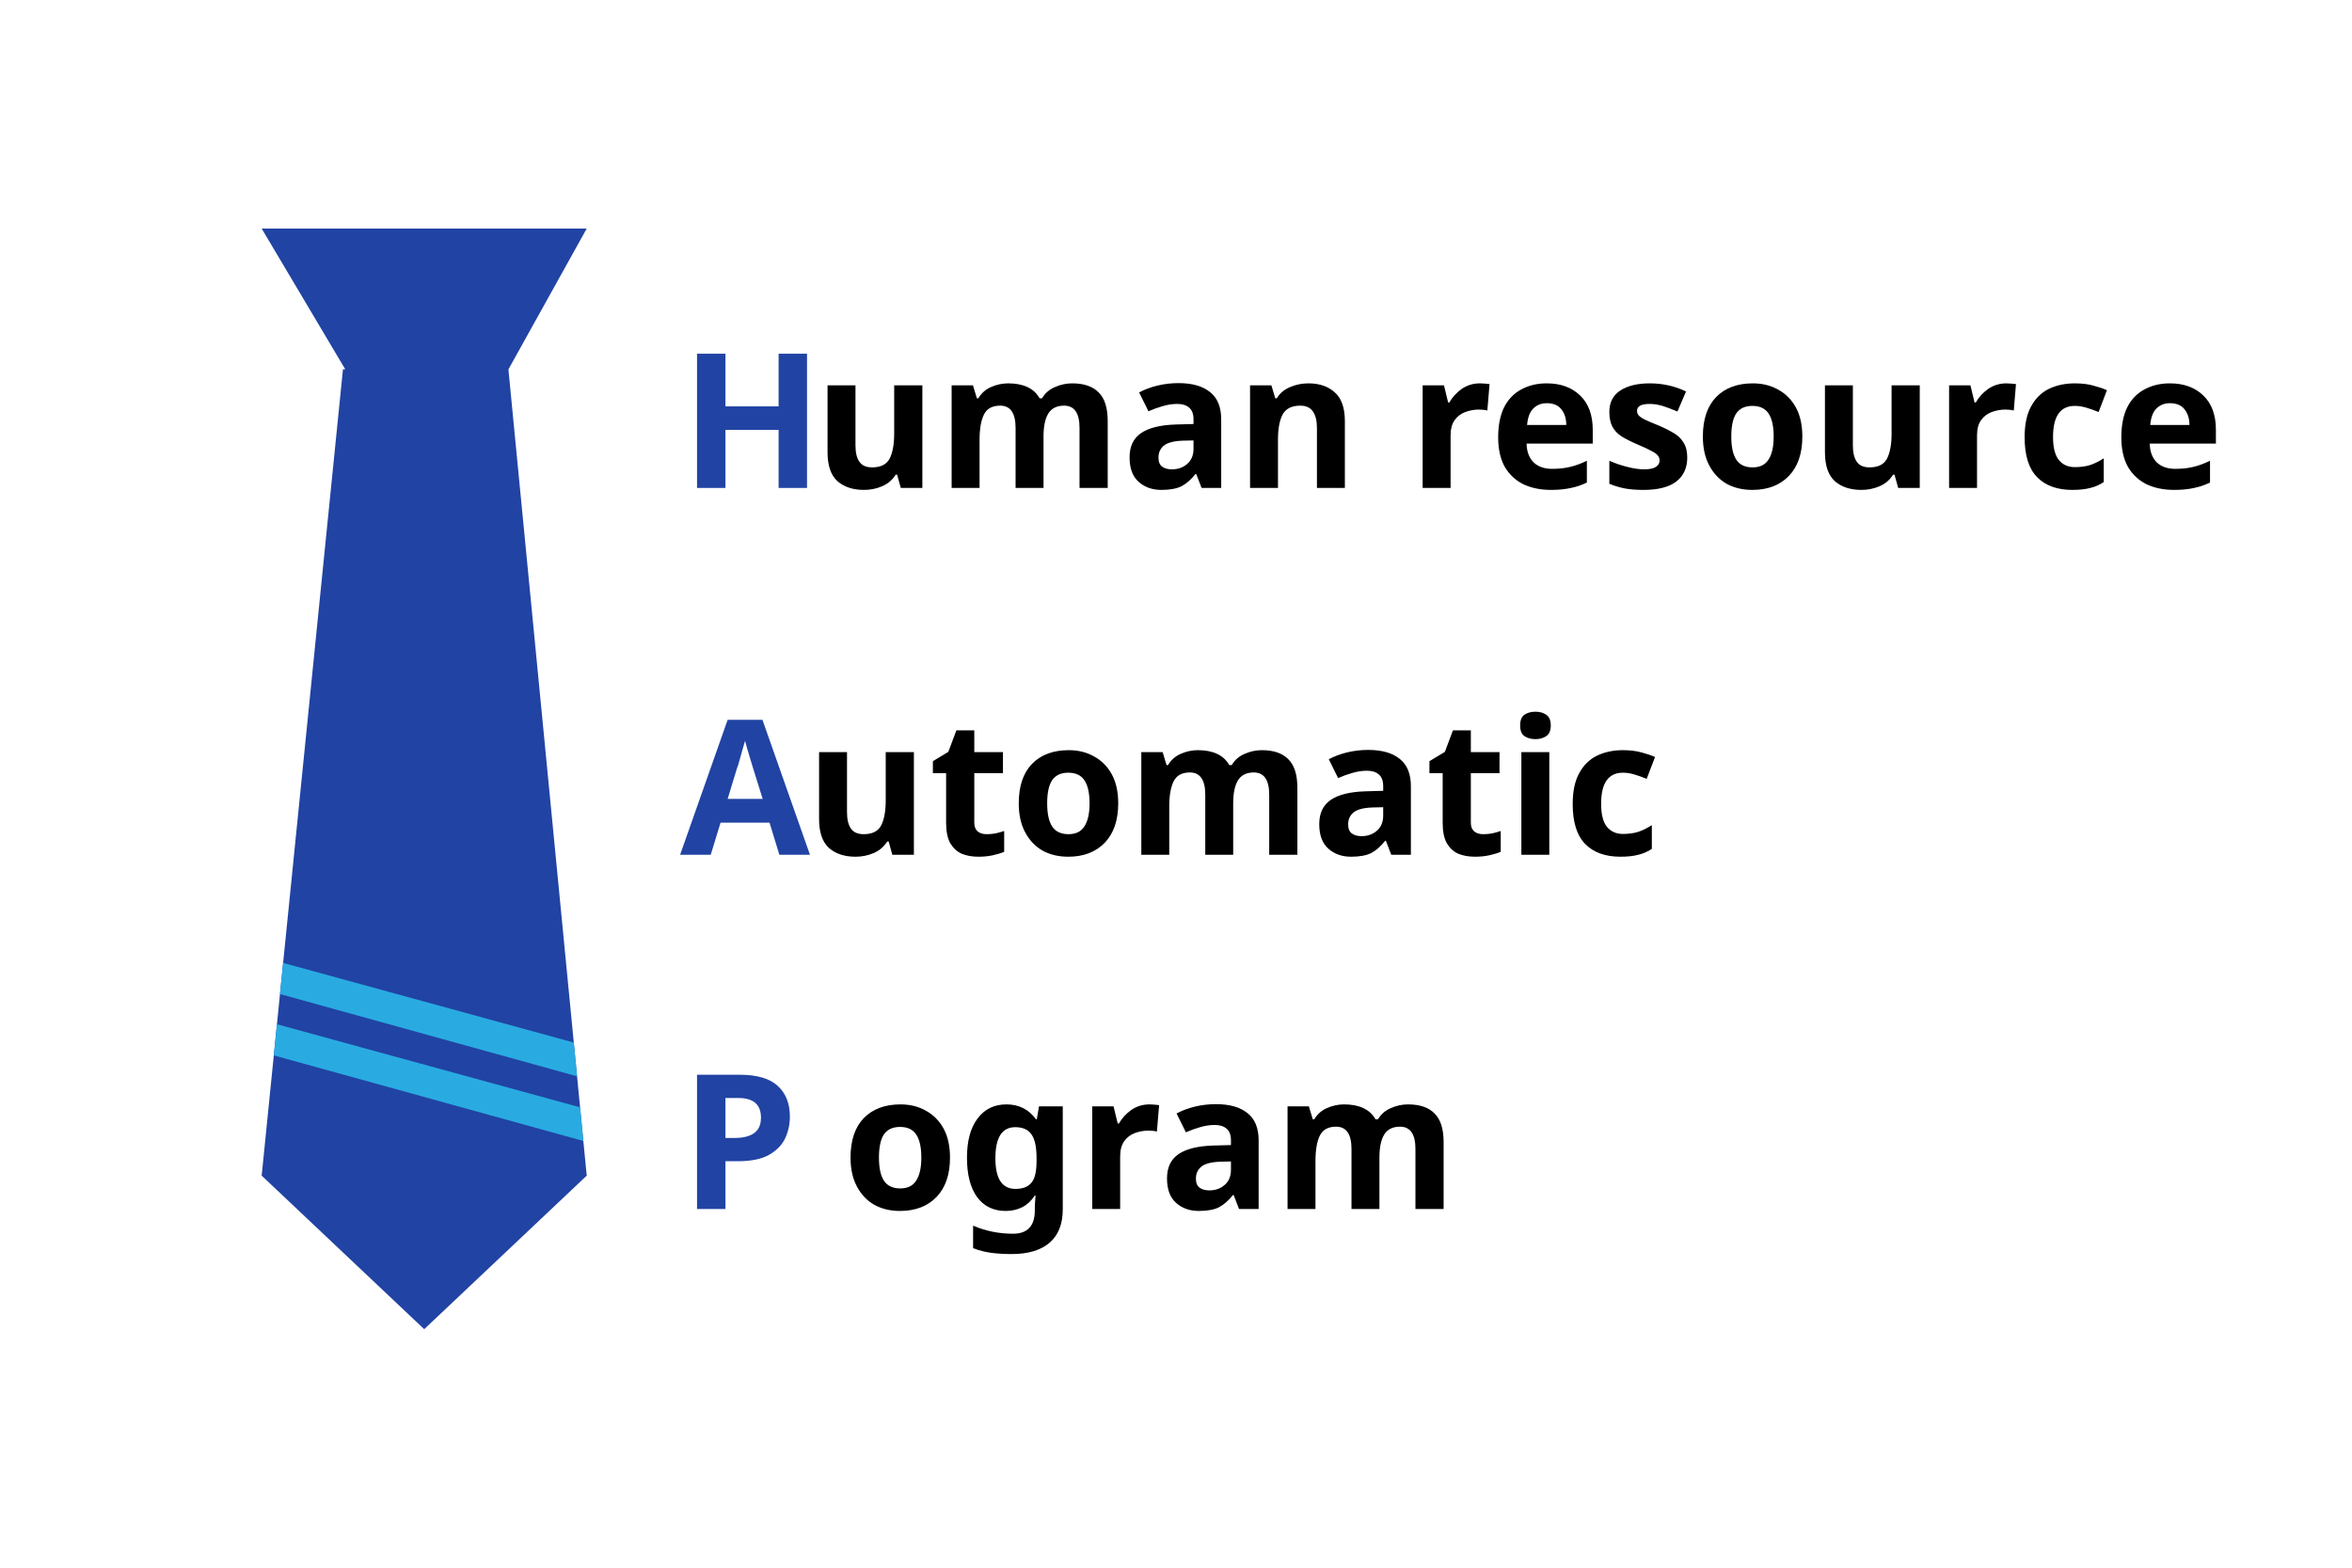
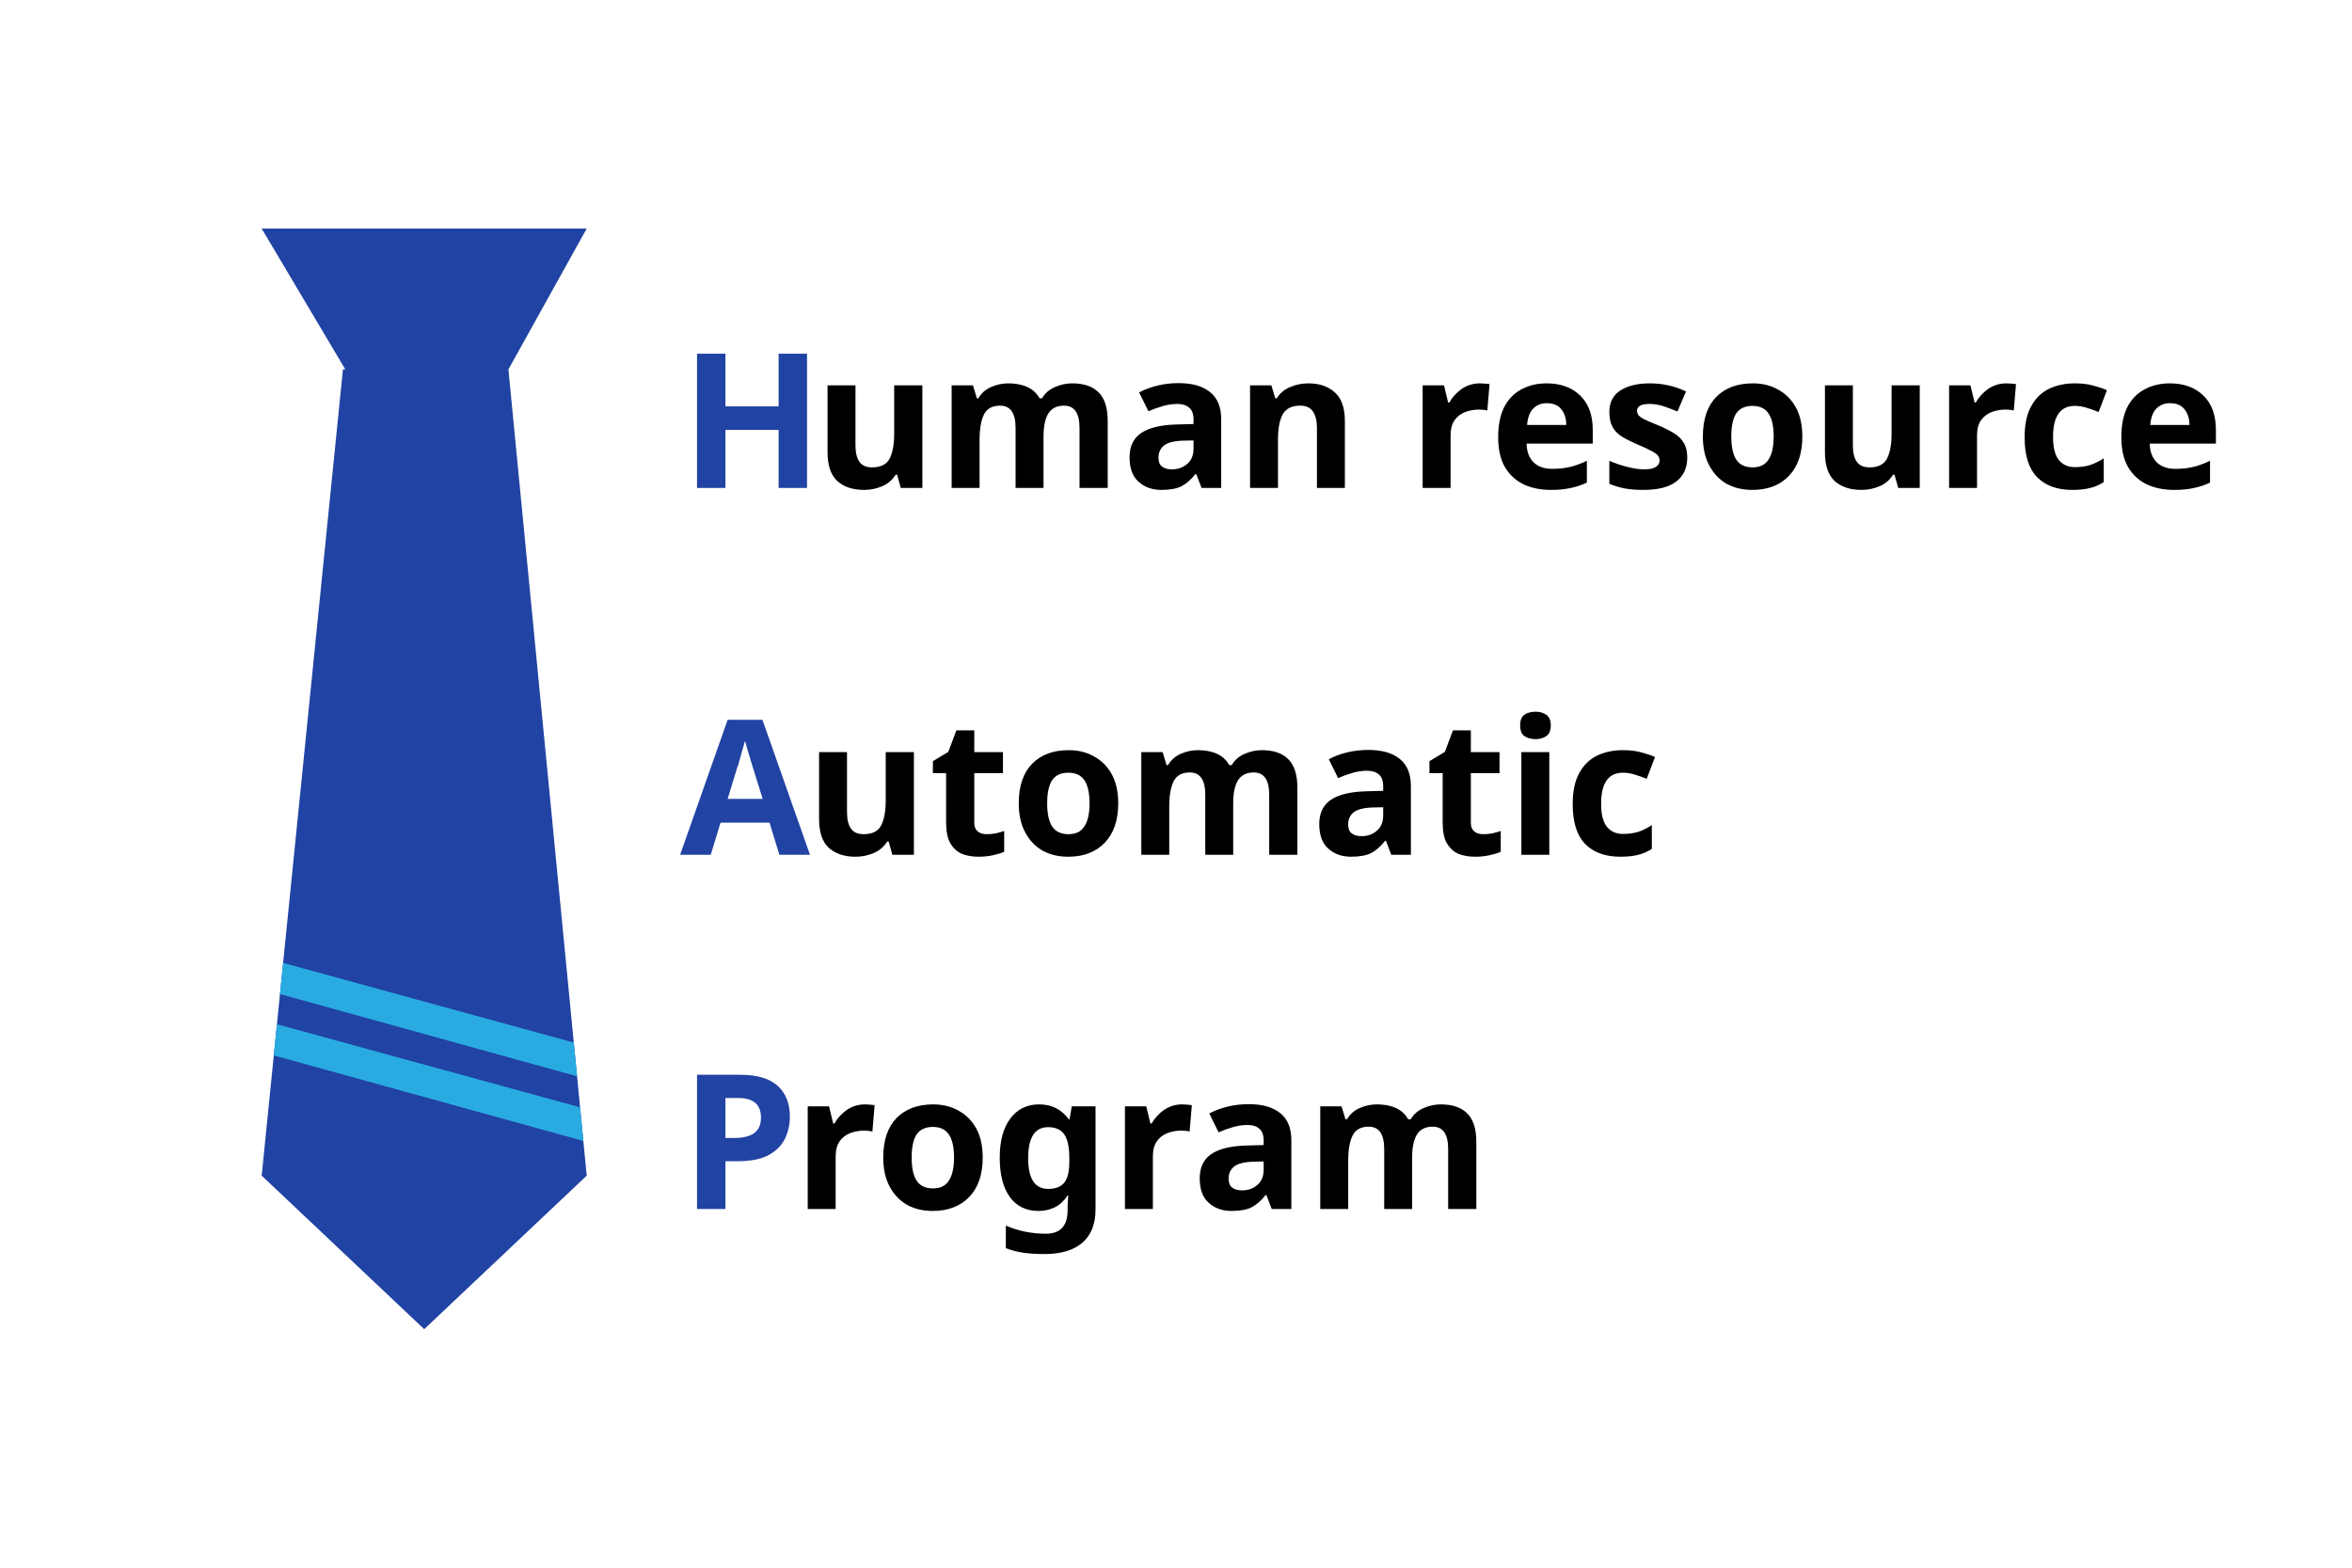
<svg xmlns="http://www.w3.org/2000/svg" version="1.1" id="레이어_1" x="0px" y="0px" width="150px" height="100px" viewBox="0 0 150 100" enable-background="new 0 0 150 100" xml:space="preserve">
  <g>
    <g>
      <polyline fill="#2143A3" points="37.418,14.58 31.625,25 22.875,25 16.689,14.58   " />
      <polygon fill="#2143A3" points="37.418,74.993 16.689,74.993 21.872,23.556 32.424,23.556   " />
      <polygon fill="#2143A3" points="27.054,84.786 16.689,74.993 21.871,65.201 32.235,65.201 37.418,74.993 27.054,84.786   " />
    </g>
    <polygon fill="#29ABE2" points="36.803,68.656 17.856,63.409 18.057,61.422 36.594,66.503  " />
    <polygon fill="#29ABE2" points="37.204,72.781 17.462,67.322 17.663,65.335 36.995,70.634  " />
  </g>
  <text transform="matrix(1 0 0 1 43.375 31.1255)" fill="#2143A3" font-family="'AdobeGothicStd-Bold-KSCpc-EUC-H'" font-size="12" font-weight="bold">H</text>
  <text transform="matrix(1 0 0 1 51.8711 31.1255)" font-family="'AdobeGothicStd-Bold-KSCpc-EUC-H'" font-size="12" font-weight="bold">uman resource</text>
  <text transform="matrix(1 0 0 1 43.375 54.5234)" fill="#2143A3" font-family="'AdobeGothicStd-Bold-KSCpc-EUC-H'" font-size="12" font-weight="bold">A</text>
  <text transform="matrix(1 0 0 1 51.3311 54.5234)" font-family="'AdobeGothicStd-Bold-KSCpc-EUC-H'" font-size="12" font-weight="bold">utomatic</text>
  <text transform="matrix(1 0 0 1 43.375 77.1191)" fill="#2143A3" font-family="'AdobeGothicStd-Bold-KSCpc-EUC-H'" font-size="12" font-weight="bold">P</text>
-   <text transform="matrix(1 0 0 1 50.5752 77.1191)" font-family="'AdobeGothicStd-Bold-KSCpc-EUC-H'" font-size="12" font-weight="bold"> ogram</text>
+   <text transform="matrix(1 0 0 1 50.5752 77.1191)" font-family="'AdobeGothicStd-Bold-KSCpc-EUC-H'" font-size="12" font-weight="bold">rogram</text>
</svg>
